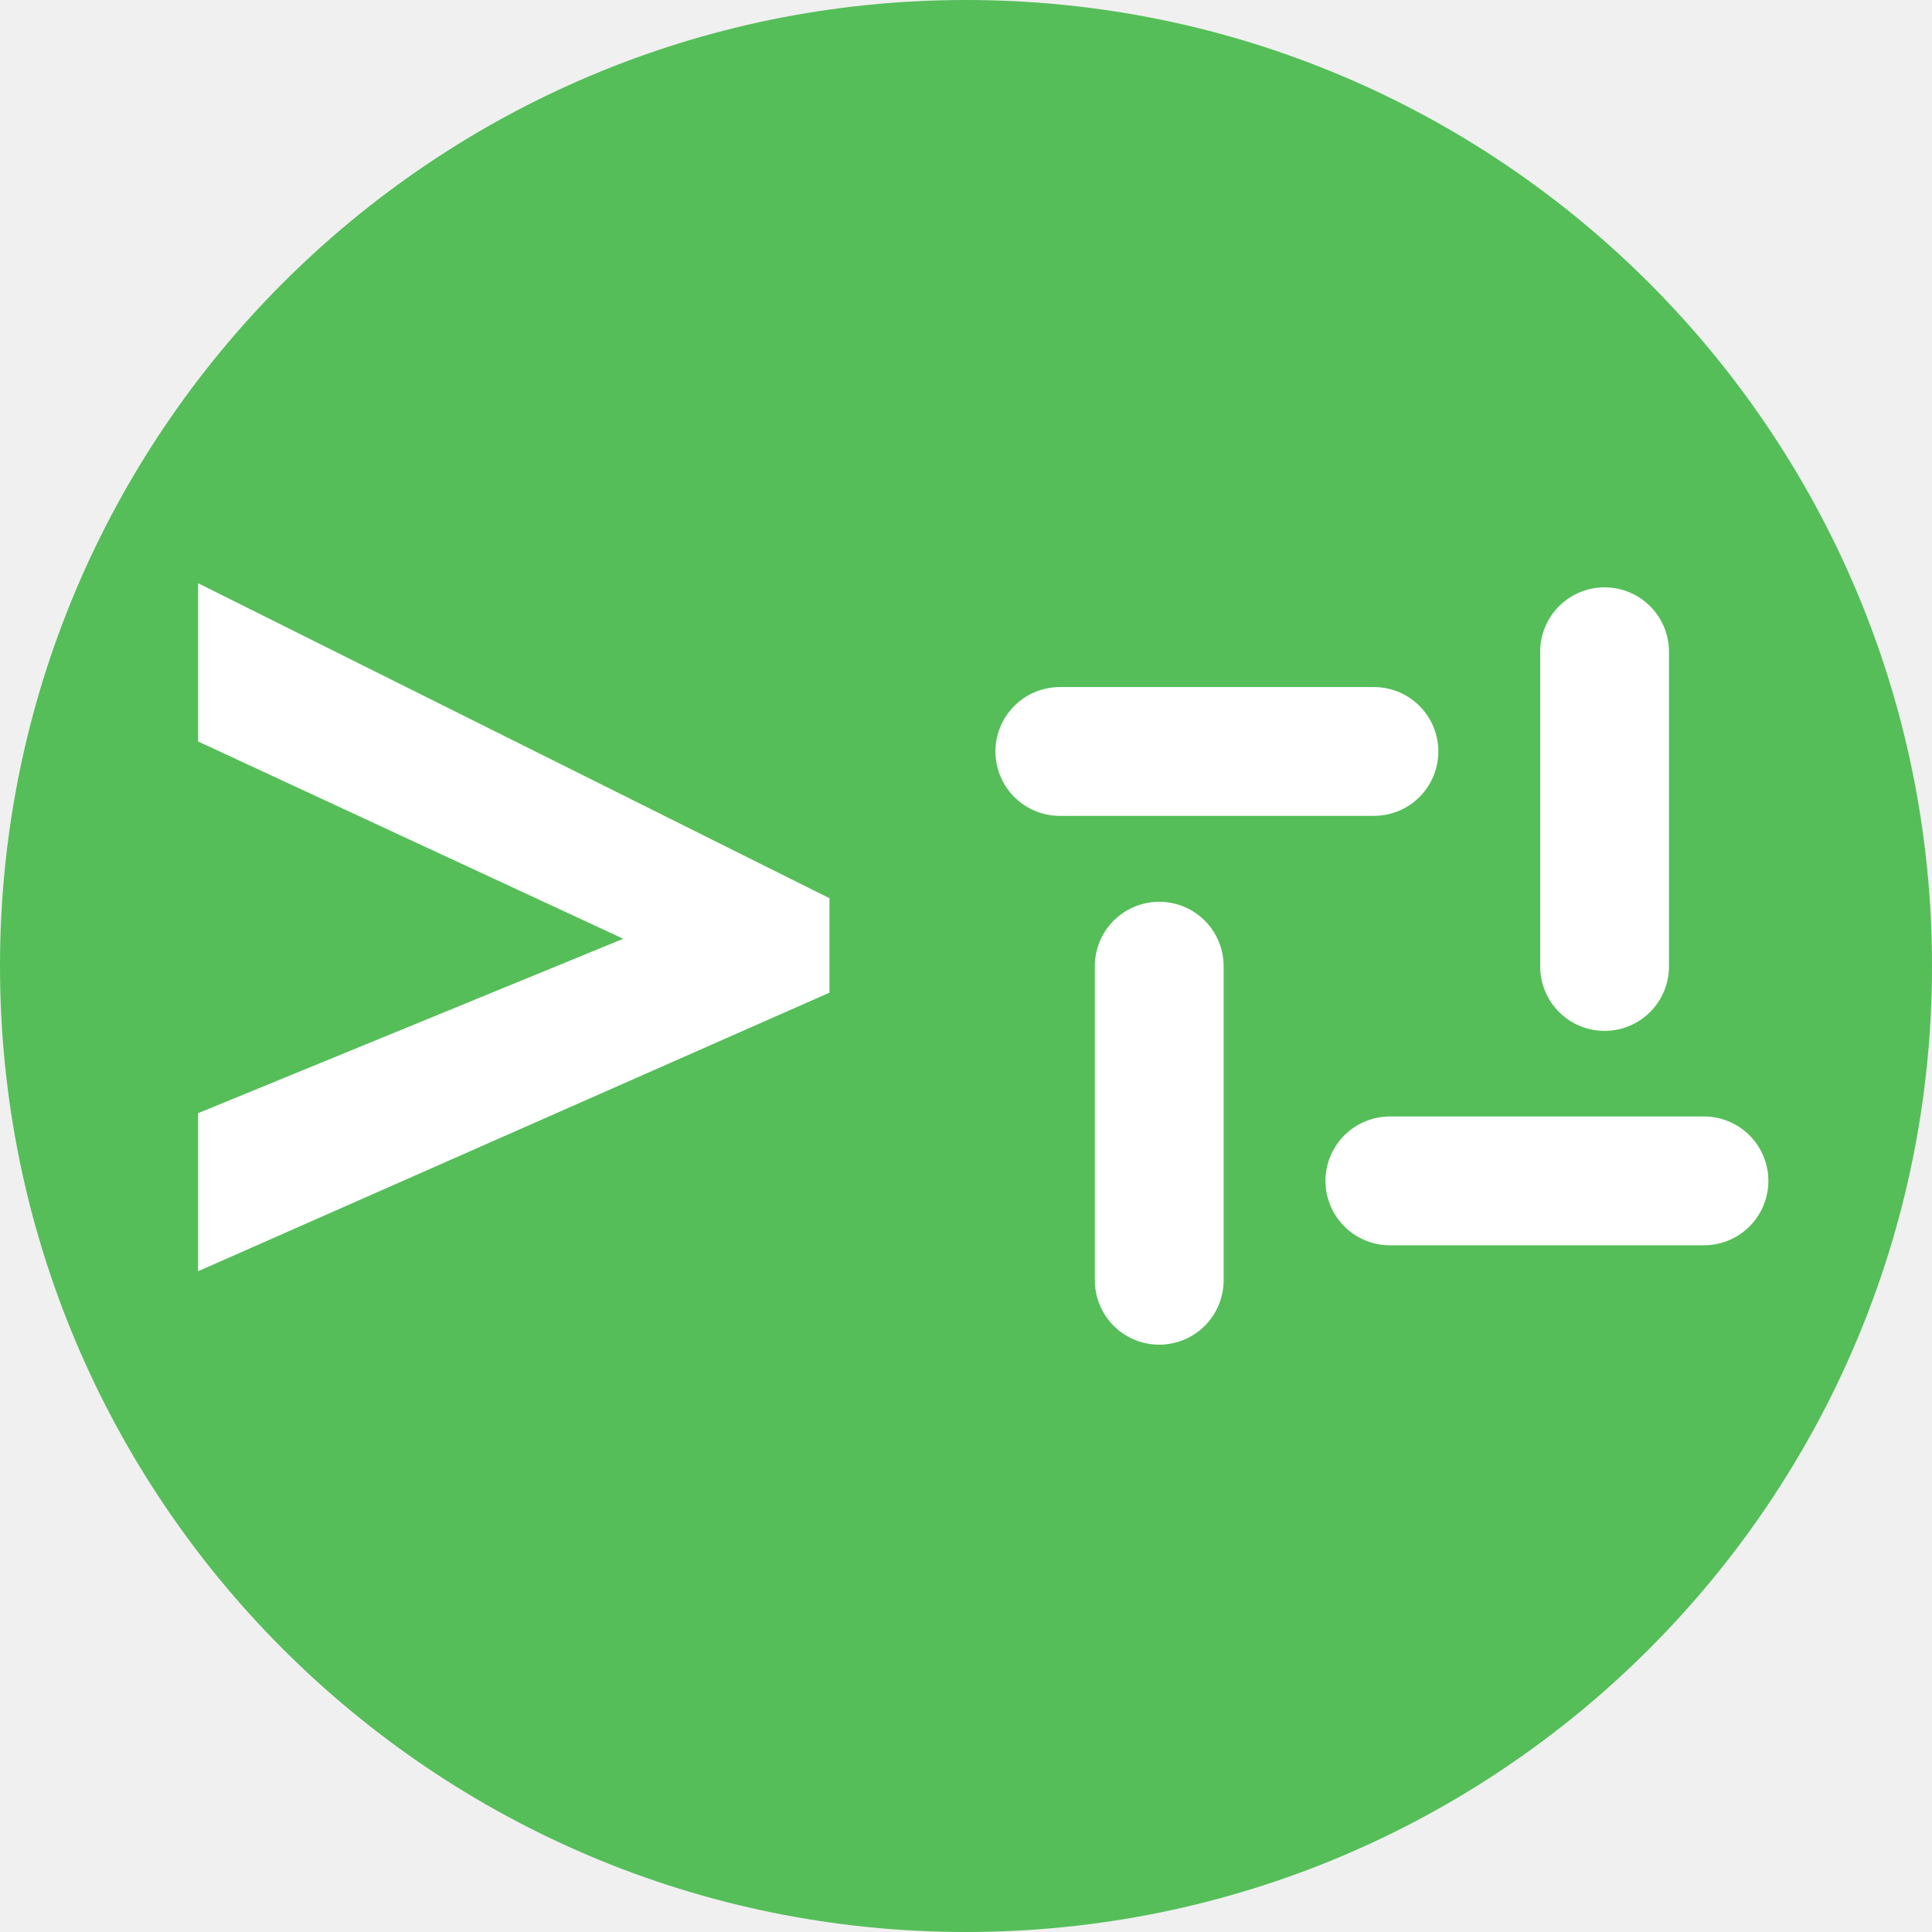
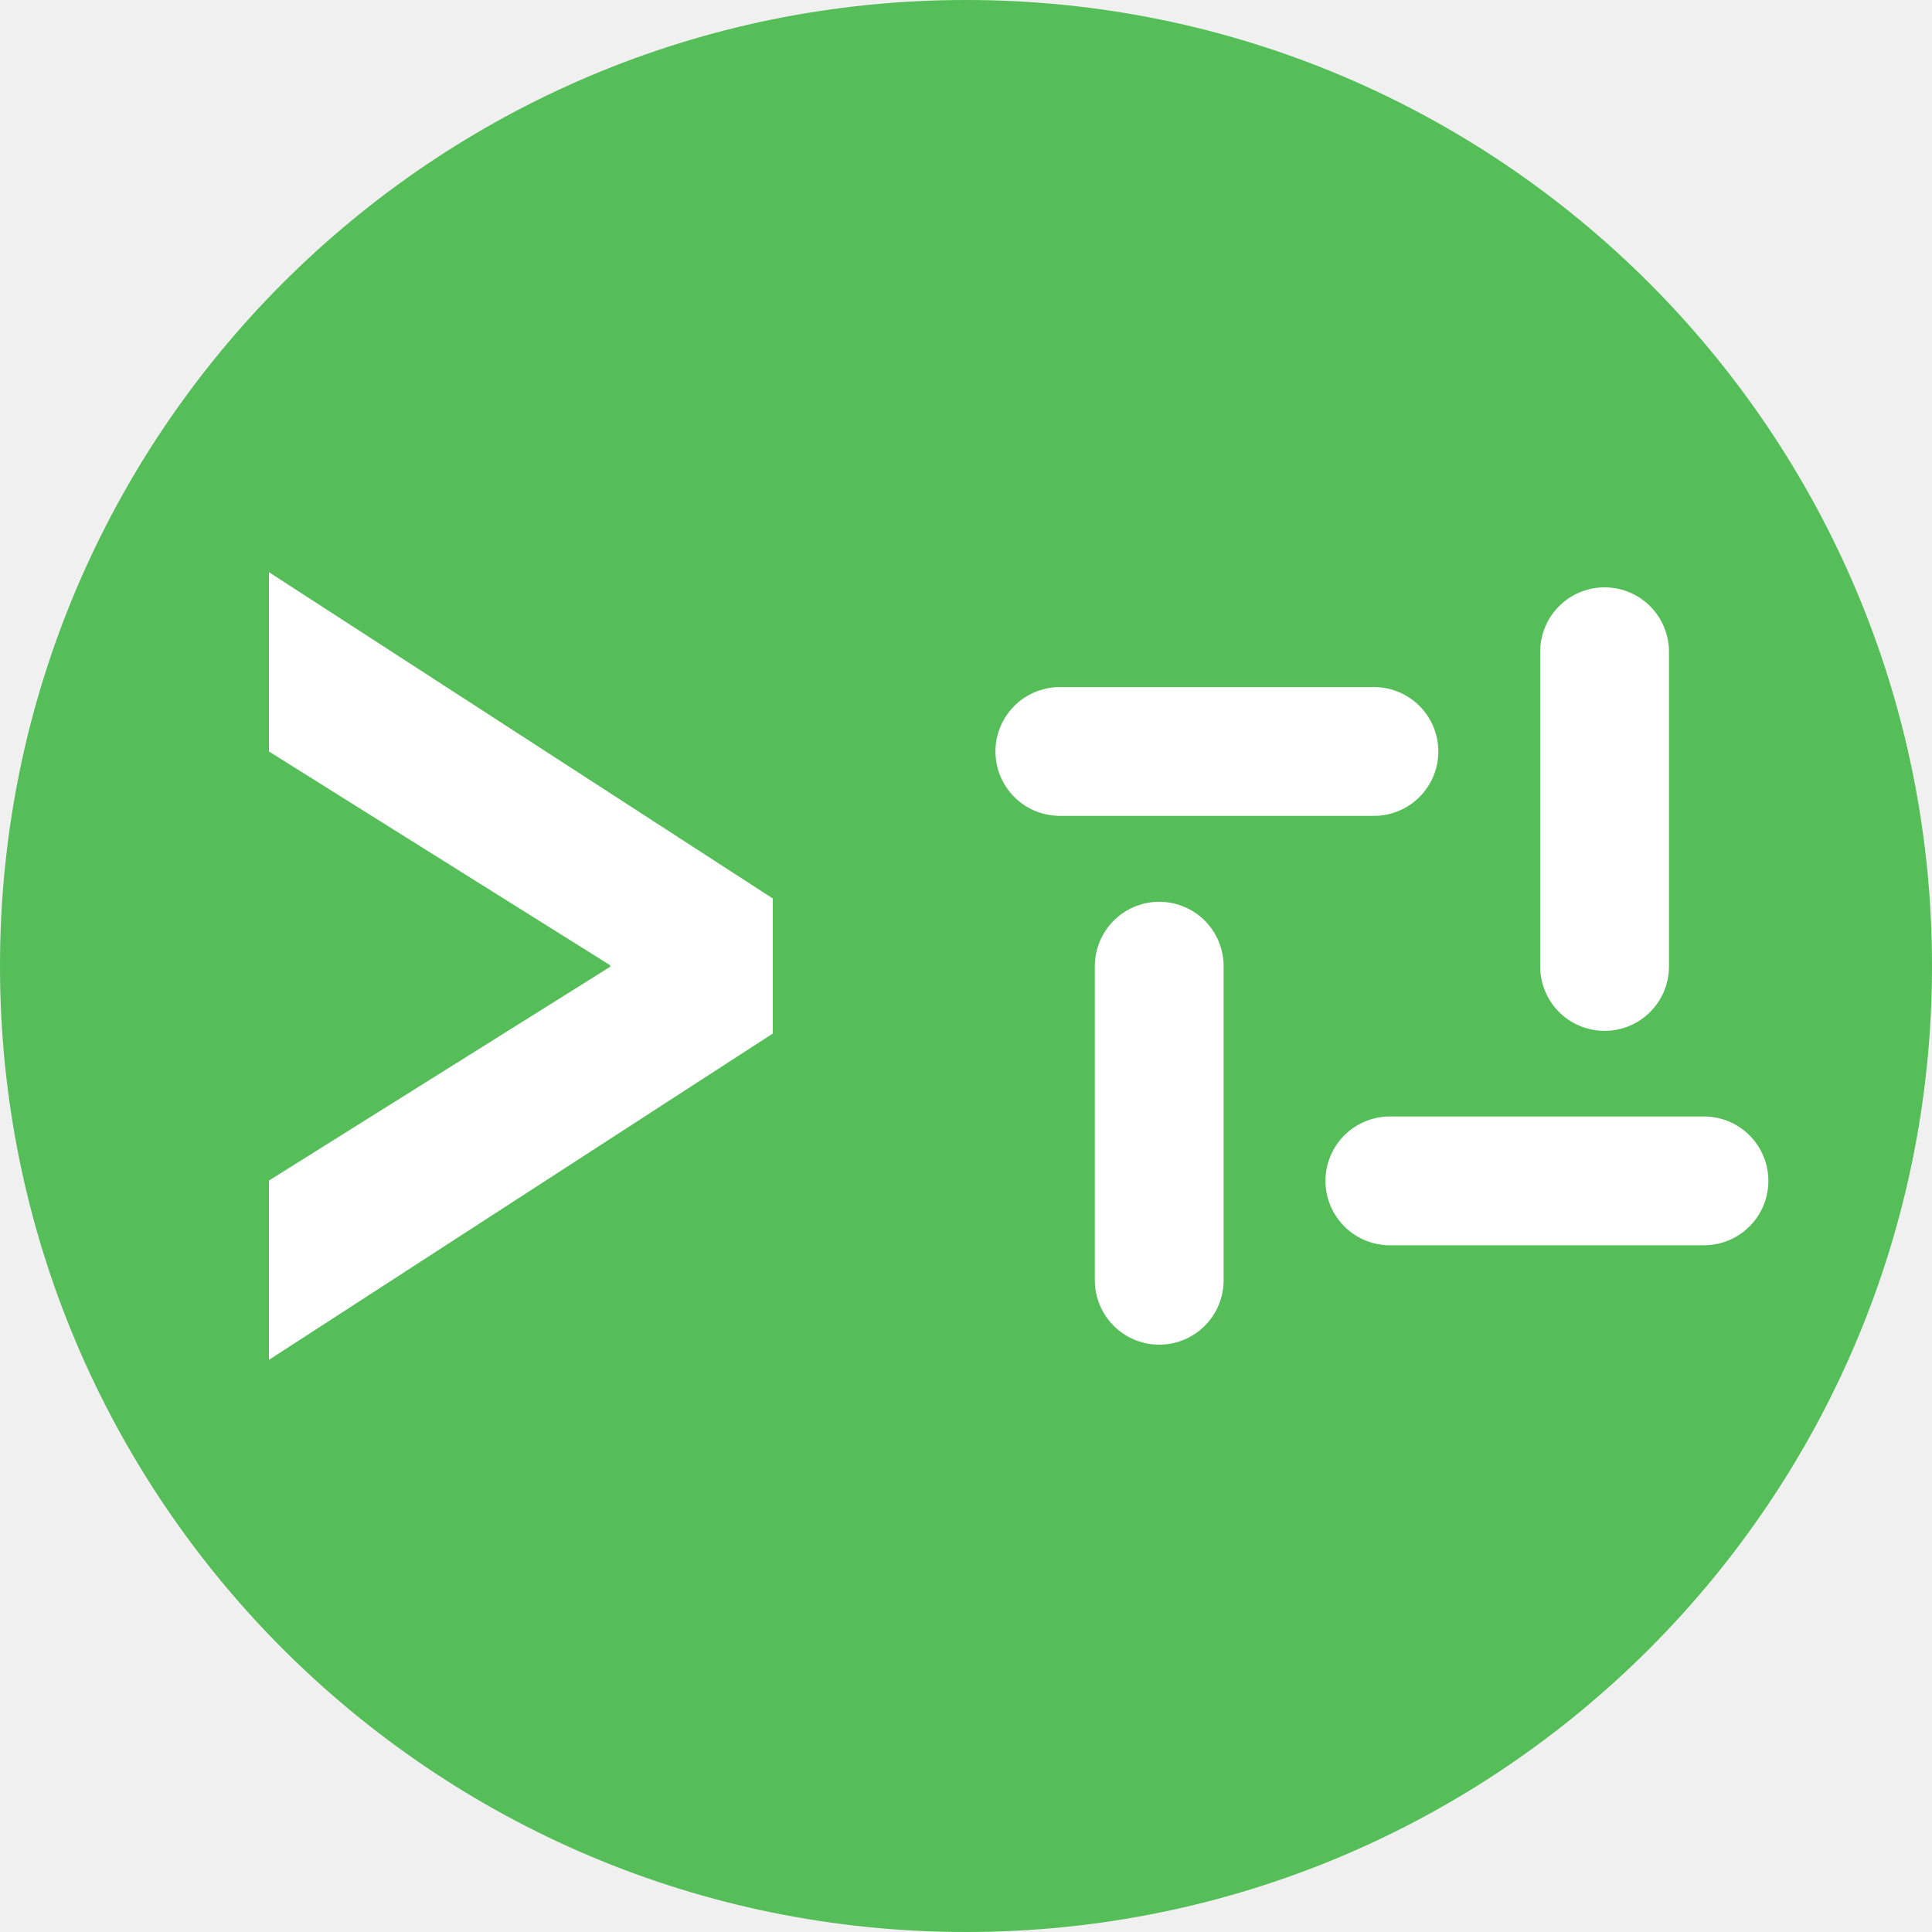
<svg xmlns="http://www.w3.org/2000/svg" width="3840" height="3840" version="1.1" viewBox="0 0 1016 1016" xml:space="preserve">
  <g>
    <circle cx="508" cy="508" r="508" fill="#55be59" stroke-width=".07" />
-     <text x="76.809" y="732.874" fill="#ffffff" font-size="677.33px" stroke="#ffffff" stroke-width="3.524" xml:space="preserve">
-       <tspan x="76.809" y="732.874" fill="#ffffff" font-family="'Hasklug Nerd Font Mono'" font-size="677.33px" font-weight="bold" stroke-width="3.524">&gt;</tspan>
-     </text>
+     <path d="m143.19 711.88 261.45-169.33v-69.088l-261.45-169.33v90.085l179.49 112.44v2.709l-179.49 112.44z" fill="#fff" stroke="#fff" stroke-width="3.524" aria-label="&gt;" />
  </g>
  <g transform="translate(4.5771e-6 -2.2798)">
    <g transform="matrix(.22053 0 0 .22053 105.7 58.725)" fill="none" stroke="#fff" stroke-linecap="round" stroke-width="307.14">
      <path id="line-right" d="m3347 1298.2v750.5" />
      <path id="line-left" d="m2285 2797v-749" />
      <path id="line-bottom" d="m3584 2560h-749" />
      <path id="line-top" d="m2048 1536h749" />
    </g>
  </g>
</svg>
